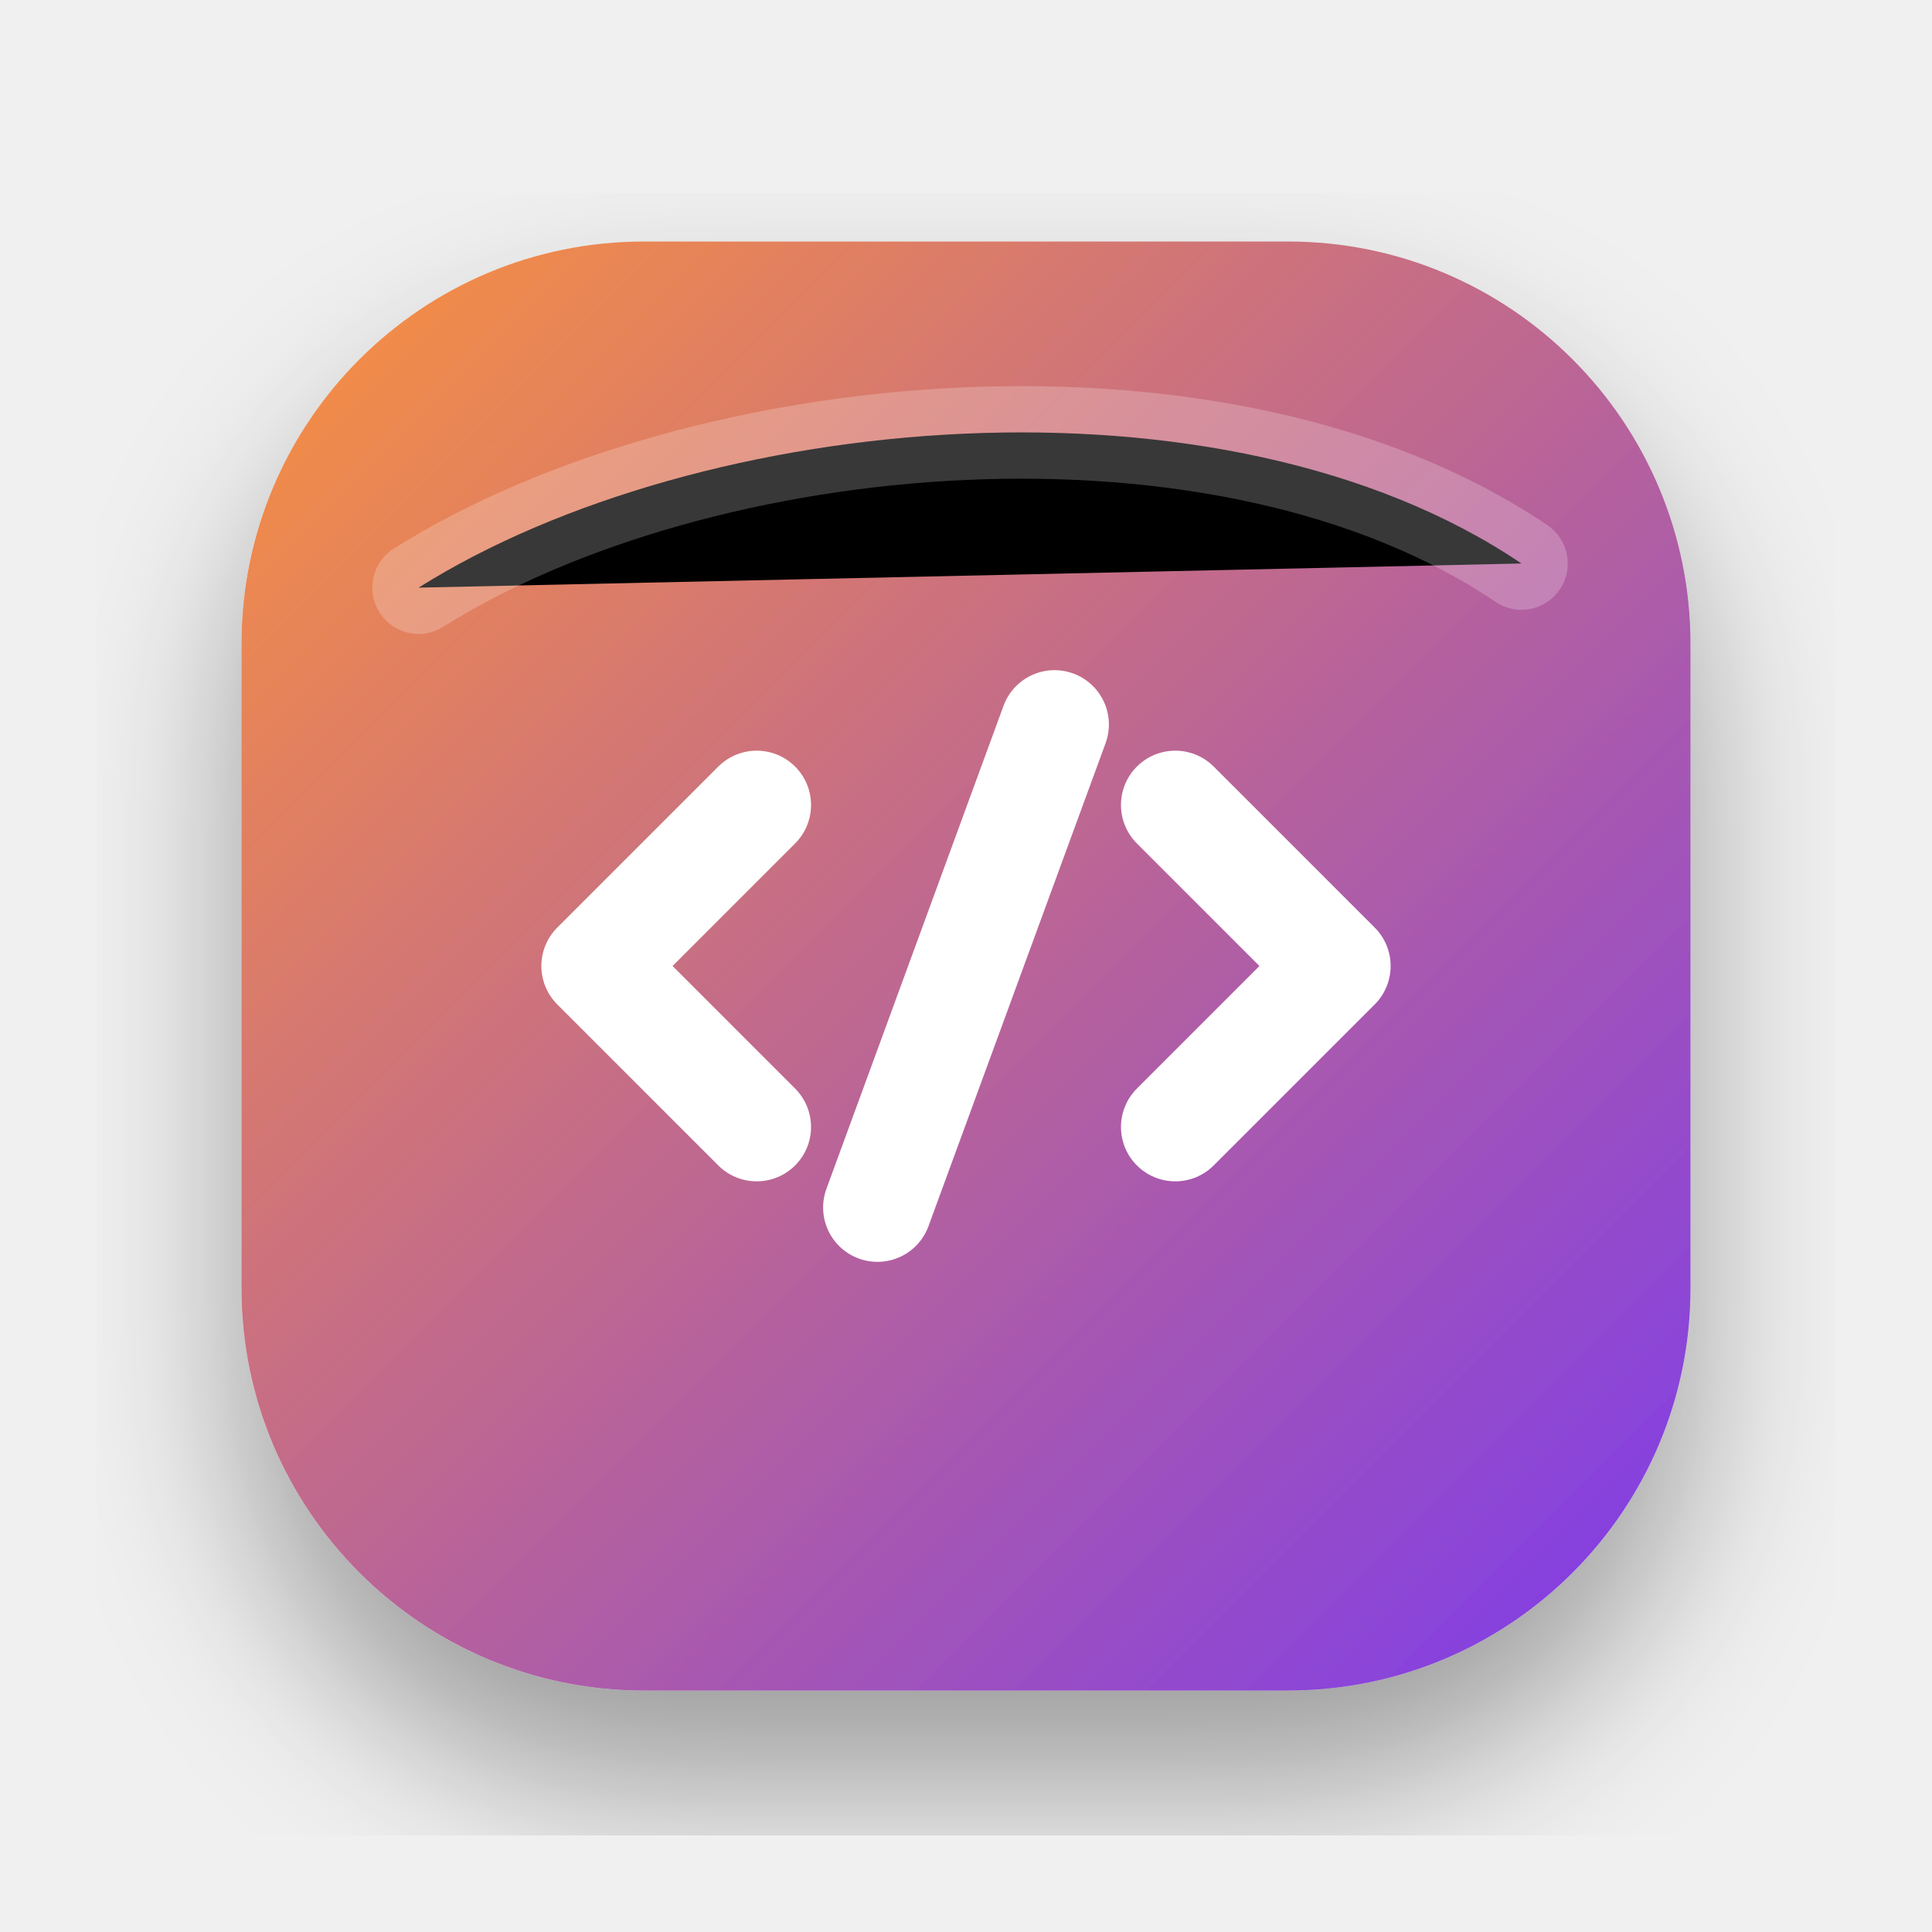
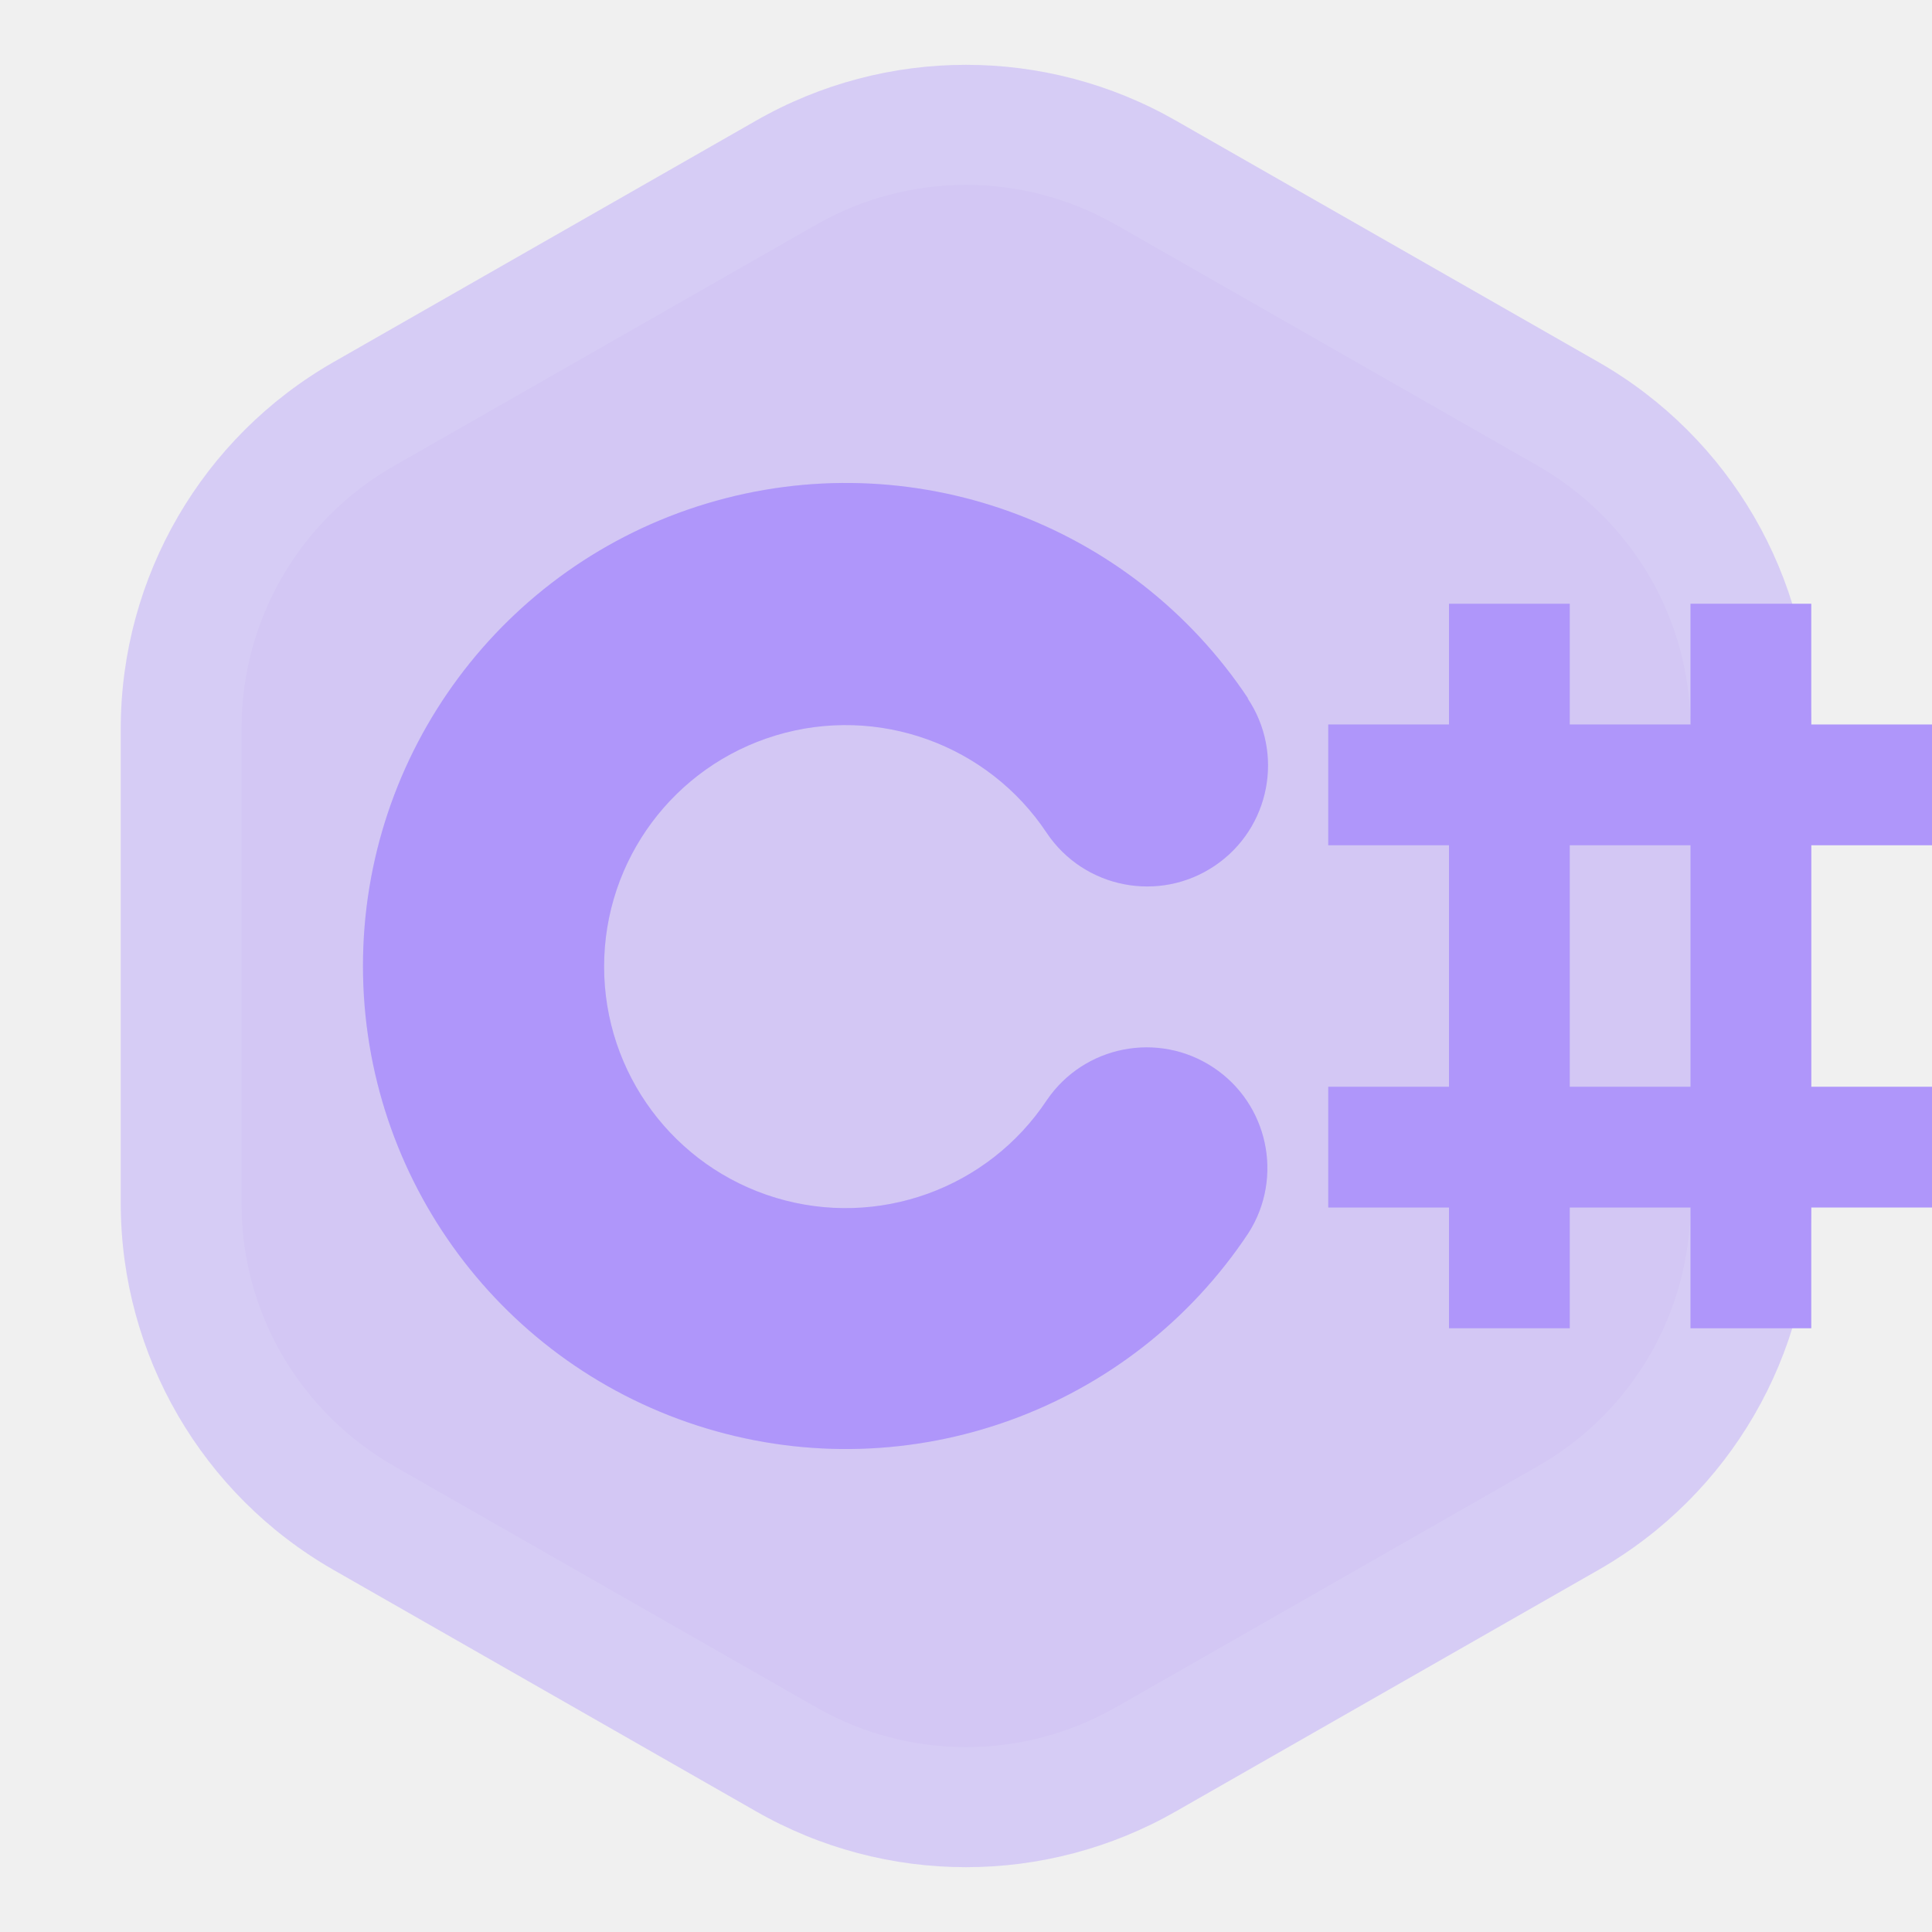
- <svg xmlns="http://www.w3.org/2000/svg" viewBox="0 0 24 24">
+ <svg xmlns="http://www.w3.org/2000/svg" viewBox="0 0 16 16">
  <defs>
-     <linearGradient id="g" x1="0" y1="0" x2="1" y2="1">
-       <stop stop-color="#FB923C" />
-       <stop offset="1" stop-color="#7C3AED" />
-     </linearGradient>
-     <filter id="s">
-       <feDropShadow dx="0" dy="1.2" stdDeviation="1.05" flood-opacity=".34" />
-     </filter>
+     <path id="a" d="M10.33 5.78A1 1 0 0 1 8.67 6.9a2 2 0 1 0 0 2.21 1 1 0 0 1 1.67 1.1 4 4 0 1 1 0-4.42" />
+     <path id="b" d="M13 6h1V5h1v1h1v1h-1v2h1v1h-1v1h-1v-1h-1v1h-1v-1h-1V9h1V7h-1V6h1V5h1zm0 1v2h1V7z" />
  </defs>
-   <rect x="3" y="3" width="18" height="18" rx="5" fill="url(#g)" filter="url(#s)" />
-   <path d="M5.2 7.3c3.5-2.2 10-2.8 13.7-.3" stroke="#fff" stroke-opacity=".22" stroke-width="1.15" stroke-linecap="round" />
-   <g stroke="#fff" fill="none" stroke-width="1.35" stroke-linecap="round" stroke-linejoin="round">
-     <path d="M9.4 10l-2 2 2 2M14.6 10l2 2-2 2M13.1 9l-2.2 6" />
-   </g>
+   <path fill="#a78bfa" fill-opacity=".4" fill-rule="evenodd" d="M15 6.03v3.94A3.5 3.5 0 0 1 13.24 13l-3.5 2a3.5 3.5 0 0 1-3.48 0l-3.5-2A3.5 3.5 0 0 1 1 9.97V6.03A3.5 3.5 0 0 1 2.76 3l3.5-2a3.5 3.5 0 0 1 3.48 0l3.5 2A3.5 3.5 0 0 1 15 6.03" />
+   <path fill="#f8fafc" fill-opacity="0.1" d="m9.74 1 3.5 2A3.5 3.5 0 0 1 15 6.02v3.94A3.5 3.5 0 0 1 13.24 13l-3.5 2a3.5 3.5 0 0 1-3.48 0l-3.5-2A3.5 3.5 0 0 1 1 9.97V6.03A3.5 3.5 0 0 1 2.76 3l3.5-2a3.5 3.5 0 0 1 3.48 0m-2.98.86-3.5 2A2.5 2.5 0 0 0 2 6.03v3.94c0 .9.48 1.72 1.26 2.17l3.5 2a2.5 2.5 0 0 0 2.48 0l3.5-2A2.5 2.5 0 0 0 14 9.97V6.03c0-.9-.48-1.72-1.26-2.17l-3.5-2a2.5 2.5 0 0 0-2.48 0" />
+   <use fill="#a78bfa" href="#a" />
+   <use fill="#f8fafc" fill-opacity="0.1" href="#a" />
+   <use fill="#a78bfa" href="#b" />
+   <use fill="#f8fafc" fill-opacity="0.1" href="#b" />
</svg>
